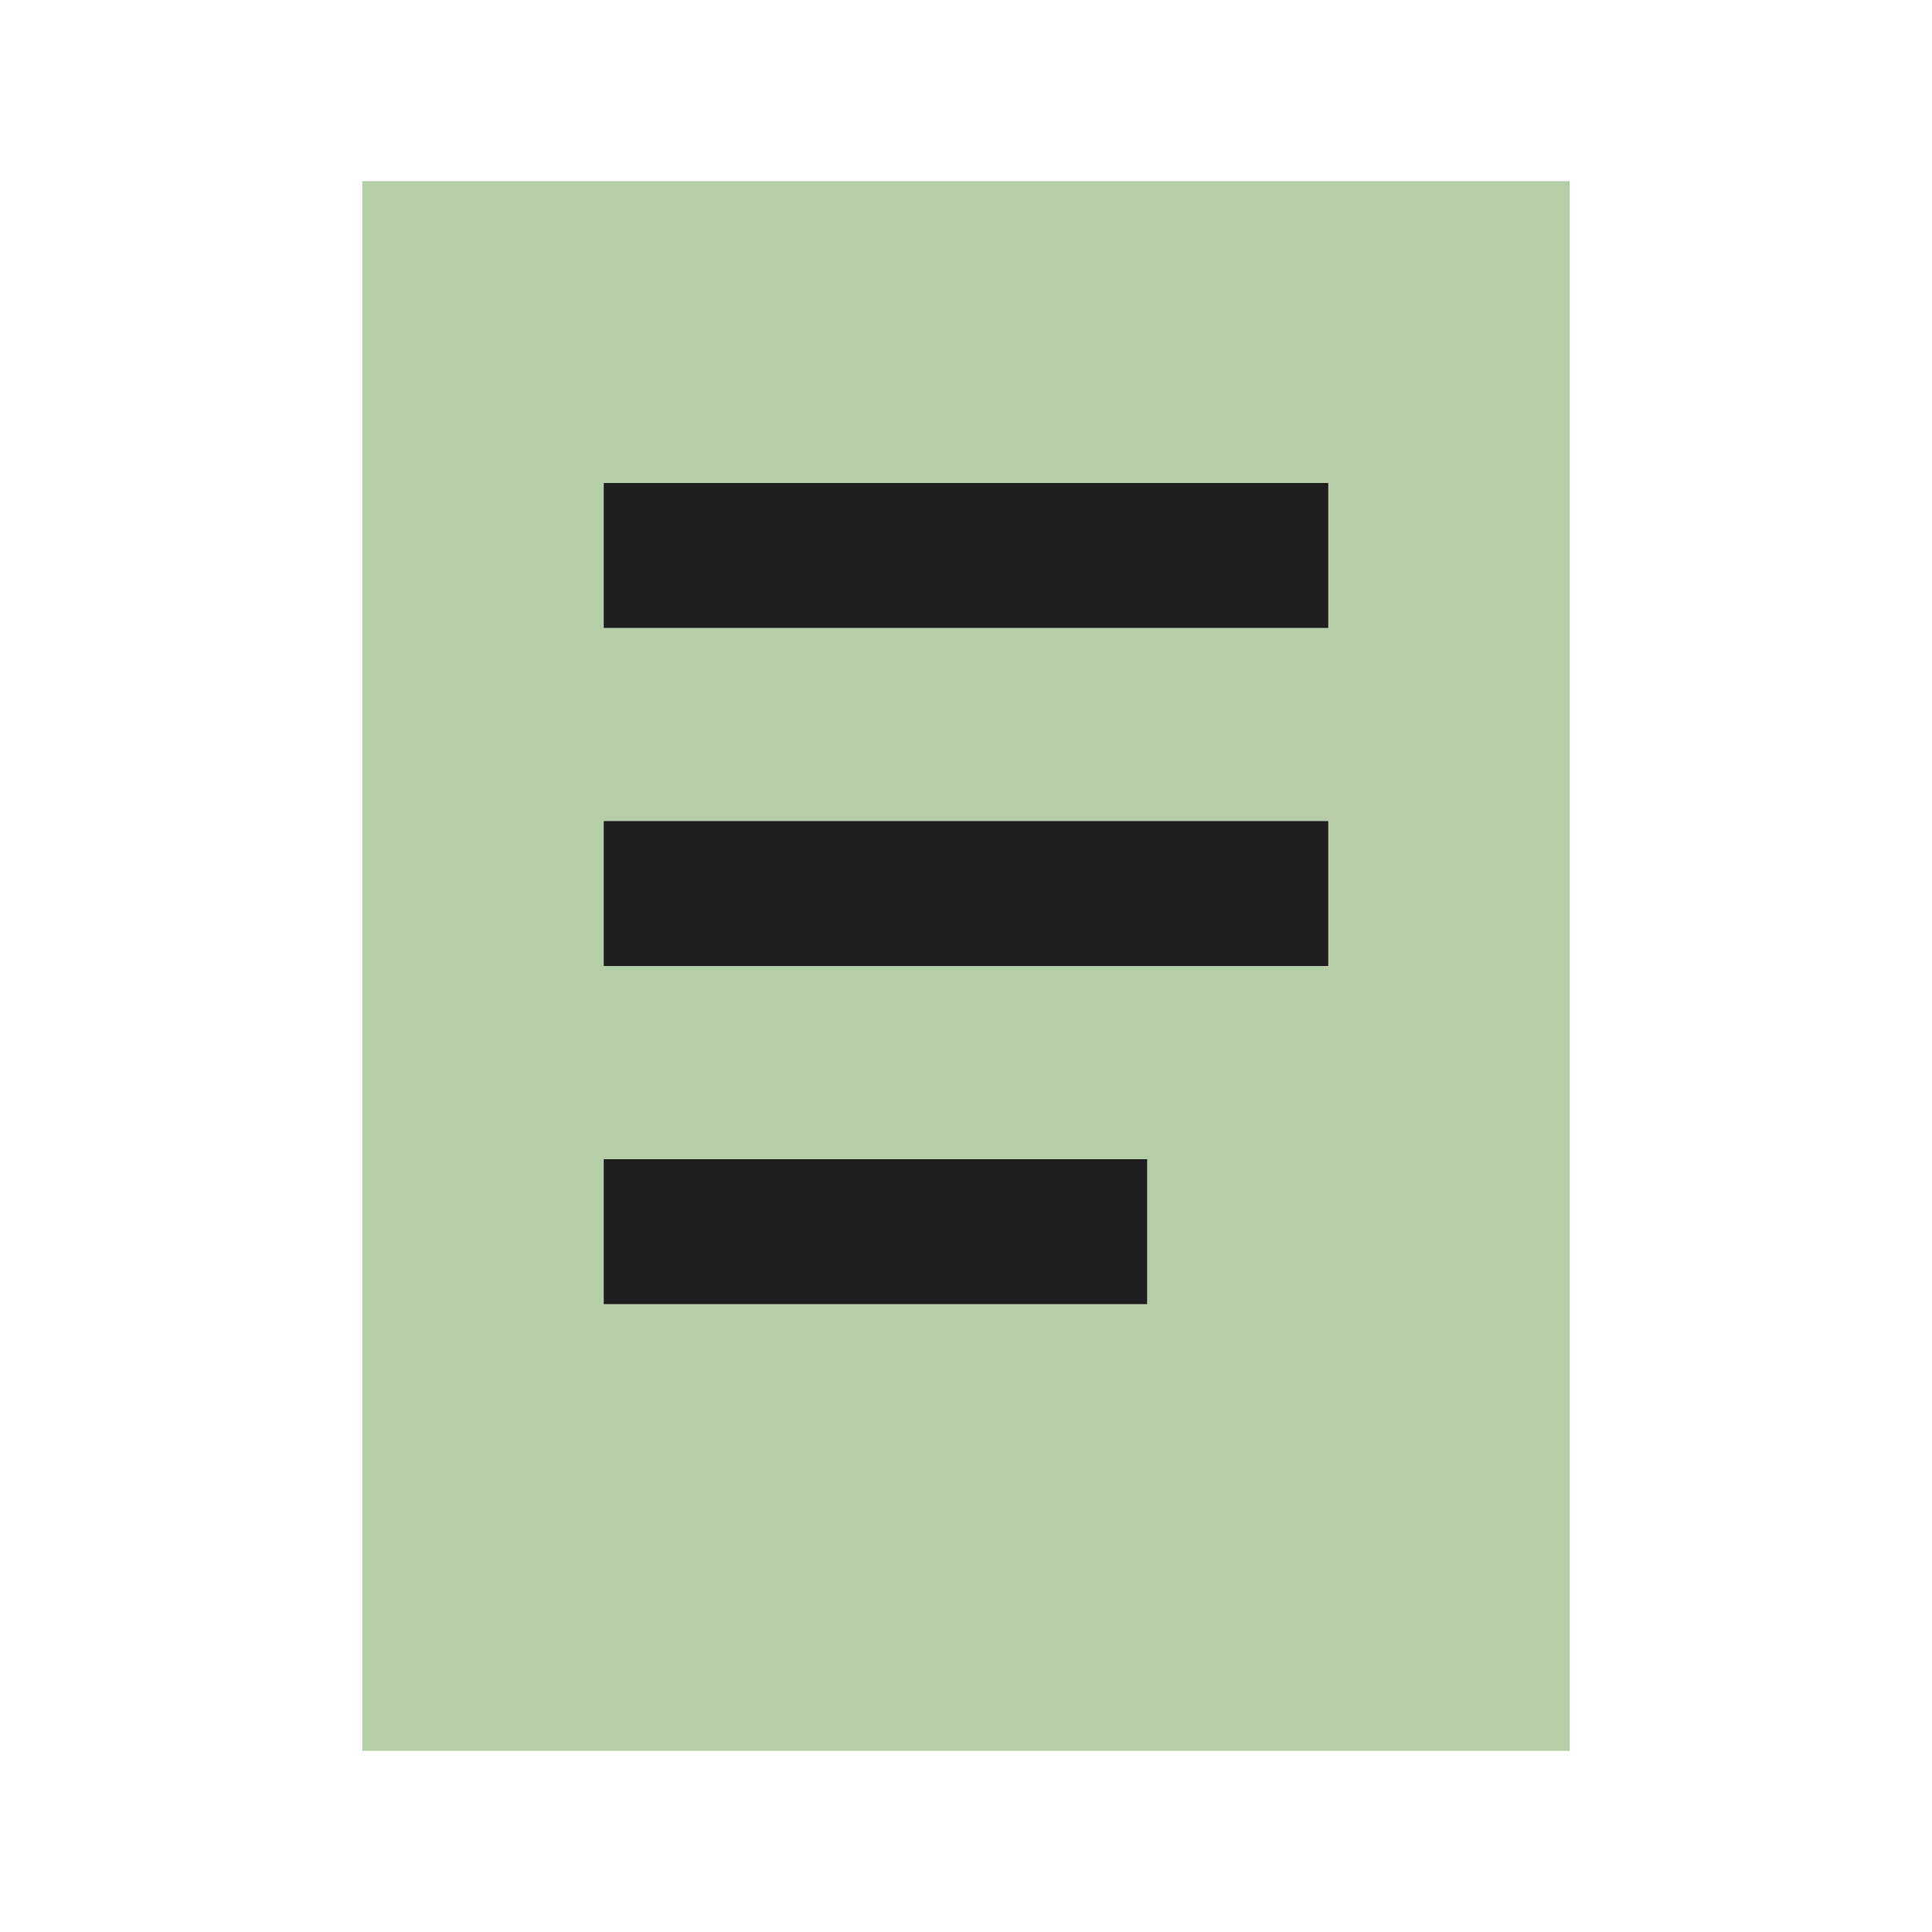
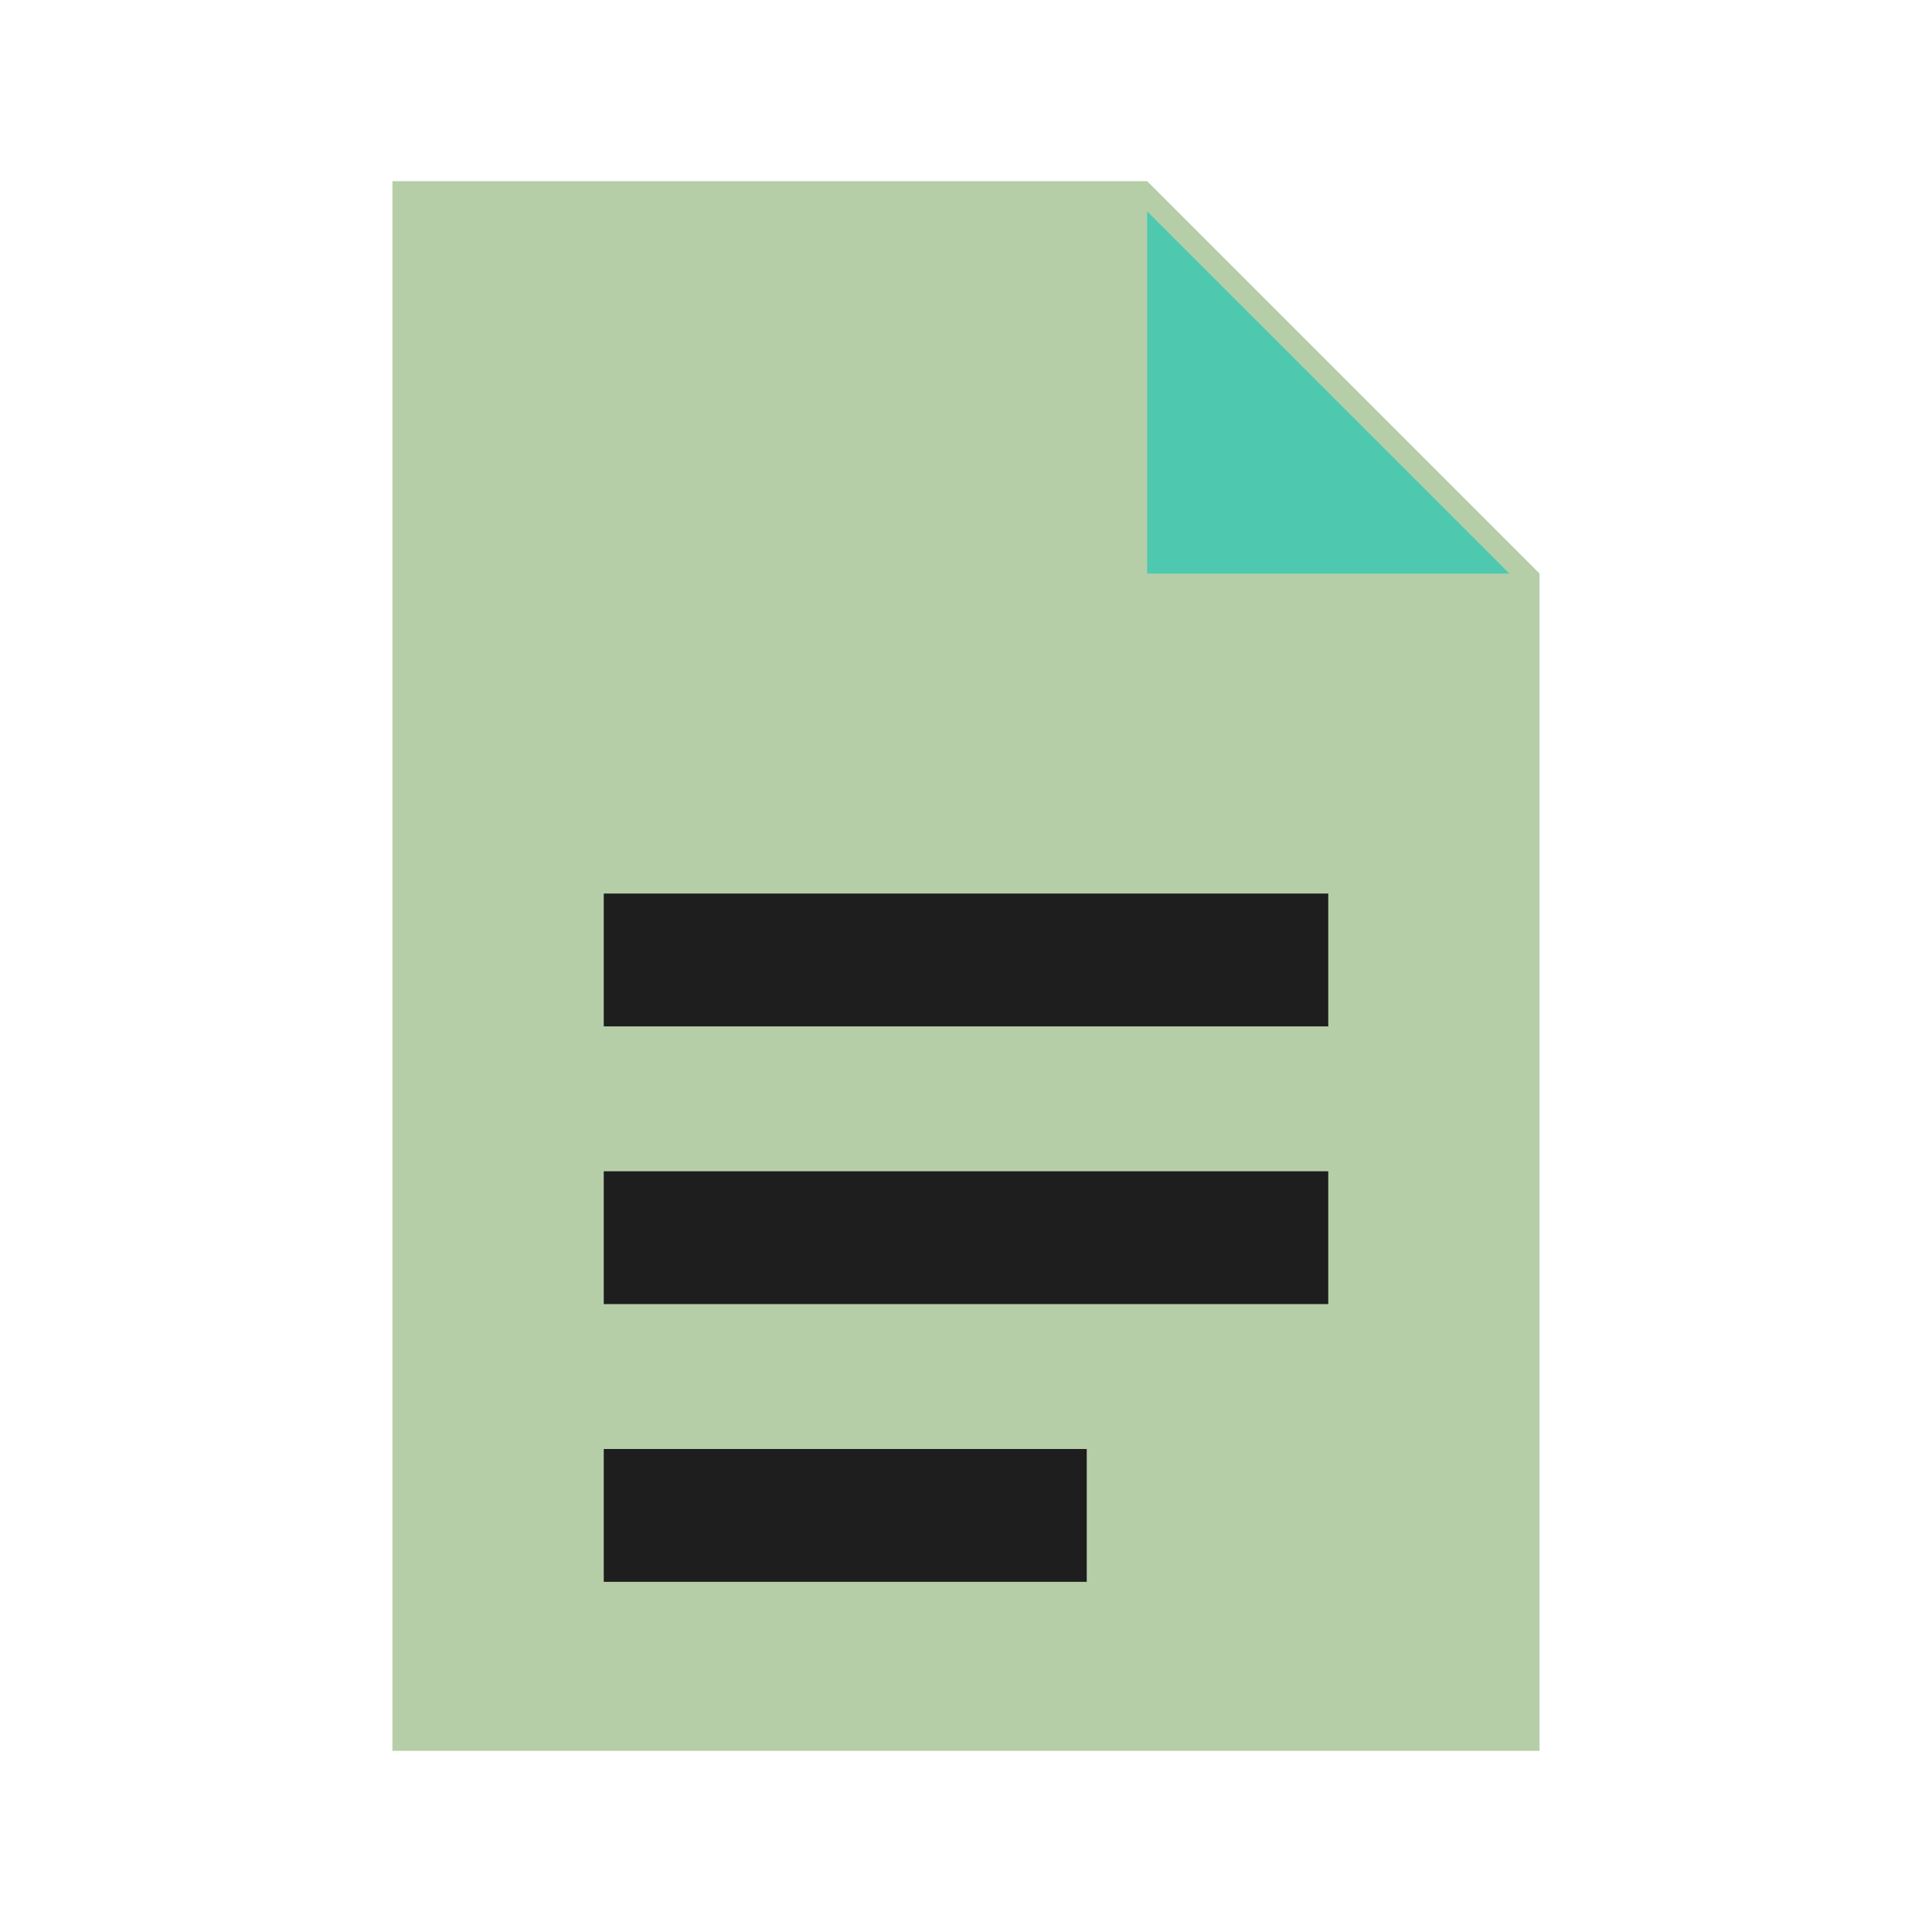
<svg xmlns="http://www.w3.org/2000/svg" viewBox="0 0 16 16">
-   <path fill="#b5cea8" d="M3 1.5h10v13H3v-13Z" />
-   <path fill="#1e1e1e" d="M5 4h6v1.2H5V4Zm0 2.8h6V8H5V6.8Zm0 2.8h4.5v1.2H5V9.6Z" />
+   <path fill="#b5cea8" d="M3.25 1.5h6.25l3.25 3.25V14.5H3.25V1.5Z" />
+   <path fill="#4ec9b0" d="M9.5 1.75v3h3L9.5 1.75Z" />
+   <path fill="#1e1e1e" d="M5 7.4h6v1.1H5zm0 2.3h6v1.1H5zm0 2.3h4v1.1H5z" />
</svg>
